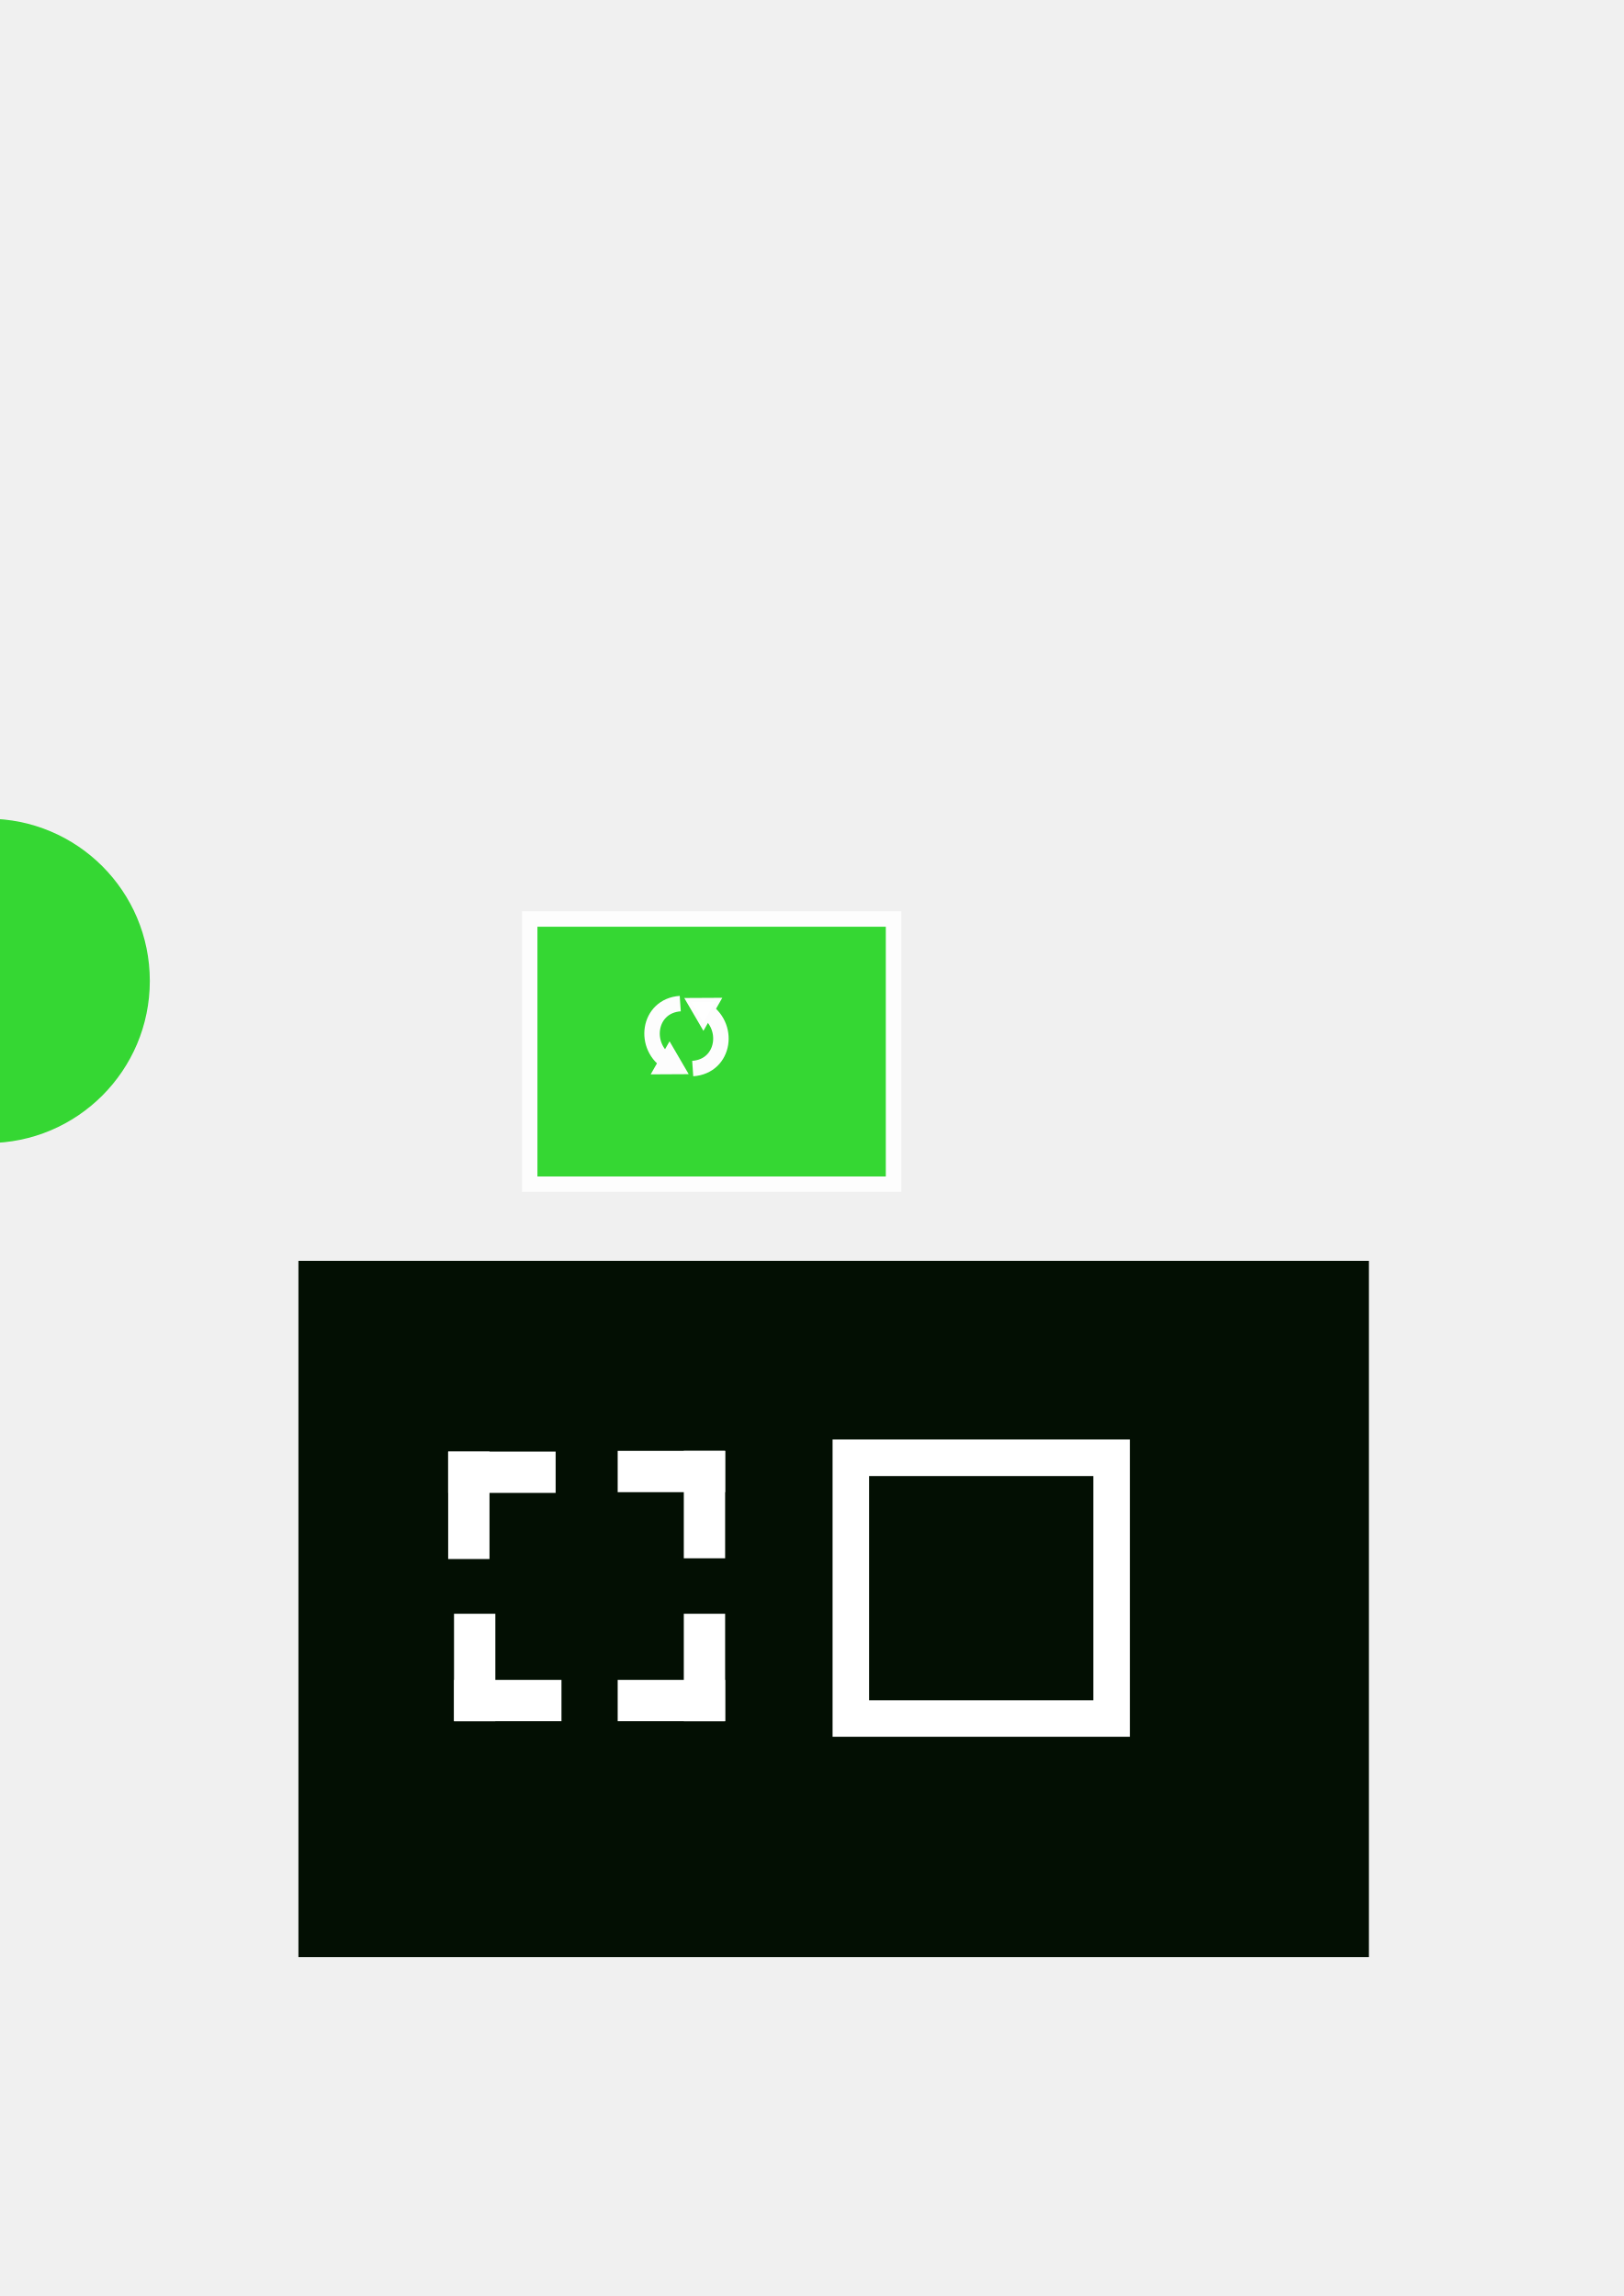
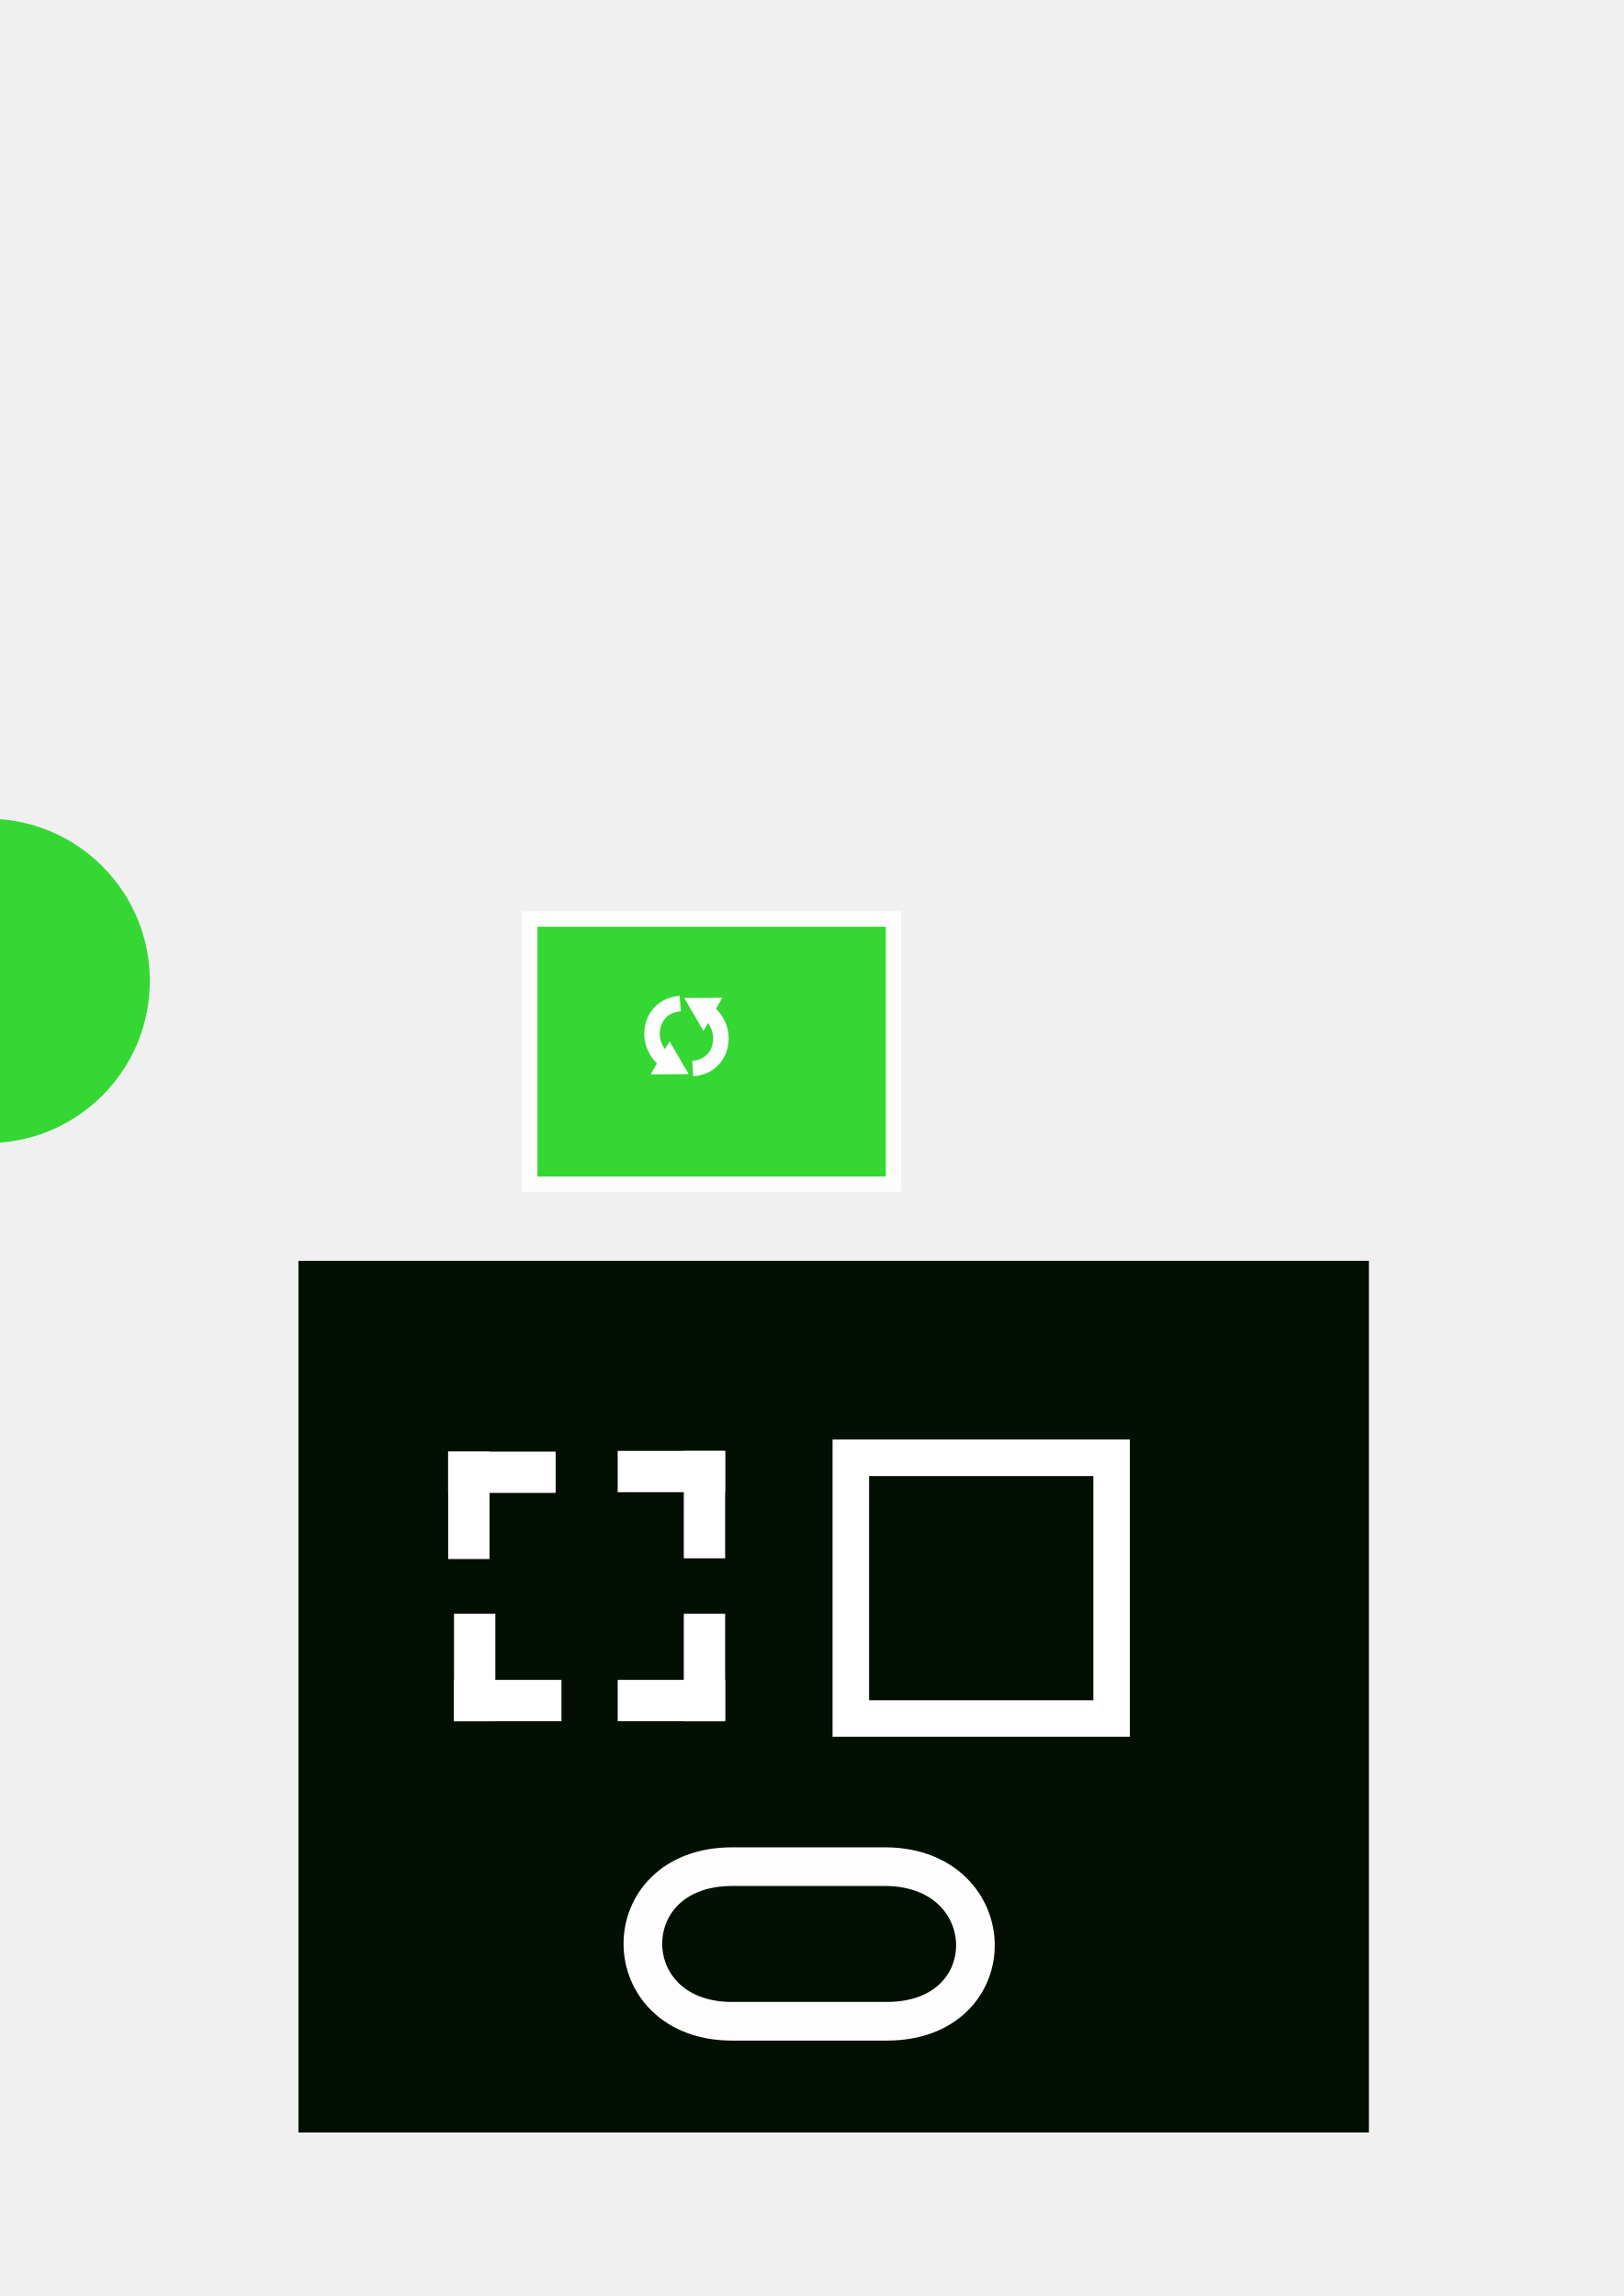
<svg xmlns="http://www.w3.org/2000/svg" width="210mm" height="297mm" viewBox="0 0 210 297" version="1.1" id="svg8">
  <defs id="defs2">
    <marker style="overflow:visible" id="marker963" refX="0.0" refY="0.0" orient="auto">
      <path transform="scale(-0.4)" style="fill-rule:evenodd;stroke:#00ffff;stroke-width:1pt;stroke-opacity:1;fill:#00ffff;fill-opacity:1" d="M 5.77,0.0 L -2.88,5.0 L -2.88,-5.0 L 5.77,0.0 z " id="path961" />
    </marker>
    <marker style="overflow:visible" id="marker6531" refX="0.0" refY="0.0" orient="auto">
      <path transform="scale(-0.4)" style="fill-rule:evenodd;stroke:#00ffff;stroke-width:1pt;stroke-opacity:1;fill:#00ffff;fill-opacity:1" d="M 5.77,0.0 L -2.88,5.0 L -2.88,-5.0 L 5.77,0.0 z " id="path6529" />
    </marker>
    <marker style="overflow:visible" id="marker6455" refX="0.0" refY="0.0" orient="auto">
      <path transform="scale(-0.2)" style="fill-rule:evenodd;stroke:#00ffff;stroke-width:1pt;stroke-opacity:1;fill:#00ffff;fill-opacity:1" d="M 5.77,0.0 L -2.88,5.0 L -2.88,-5.0 L 5.77,0.0 z " id="path6453" />
    </marker>
    <marker style="overflow:visible" id="marker5770" refX="0.0" refY="0.0" orient="auto">
      <path transform="scale(0.3) translate(-2.3,0)" d="M 8.719,4.034 L -2.207,0.016 L 8.719,-4.002 C 6.973,-1.63 6.983,1.616 8.719,4.034 z " style="fill-rule:evenodd;stroke-width:0.625;stroke-linejoin:round;stroke:#00ffff;stroke-opacity:1;fill:#00ffff;fill-opacity:1" id="path5768" />
    </marker>
    <marker orient="auto" refY="0.0" refX="0.0" id="marker4830" style="overflow:visible">
      <path id="path4828" d="M 5.77,0.0 L -2.88,5.0 L -2.88,-5.0 L 5.77,0.0 z " style="fill-rule:evenodd;stroke:#00ffff;stroke-width:1pt;stroke-opacity:1;fill:#00ffff;fill-opacity:1" transform="scale(-0.4)" />
    </marker>
    <marker style="overflow:visible" id="marker2461" refX="0.0" refY="0.0" orient="auto">
      <path transform="scale(-0.2)" style="fill-rule:evenodd;stroke:#fdfdfd;stroke-width:1pt;stroke-opacity:1;fill:#fdfdfd;fill-opacity:1" d="M 5.77,0.0 L -2.88,5.0 L -2.88,-5.0 L 5.77,0.0 z " id="path2459" />
    </marker>
    <marker orient="auto" refY="0.0" refX="0.0" id="TriangleInS" style="overflow:visible">
      <path id="path958" d="M 5.77,0.0 L -2.88,5.0 L -2.88,-5.0 L 5.77,0.0 z " style="fill-rule:evenodd;stroke:#fdfdfd;stroke-width:1pt;stroke-opacity:1;fill:#ffffff;fill-opacity:1" transform="scale(-0.2)" />
    </marker>
  </defs>
  <g id="layer1">
-     <rect style="fill:#030f03;fill-opacity:1;stroke:none;stroke-width:2;stroke-linecap:round;stroke-miterlimit:4;stroke-dasharray:none;stroke-dashoffset:0;stroke-opacity:1" id="rect2905" width="138.446" height="90.07" x="38.598" y="163.098" />
+     <rect style="fill:#030f03;fill-opacity:1;stroke:none;stroke-width:2.238;stroke-linecap:round;stroke-miterlimit:4;stroke-dasharray:none;stroke-dashoffset:0;stroke-opacity:1" id="rect2905" width="138.446" height="112.748" x="38.598" y="163.098" />
    <rect style="fill:#35d733;fill-opacity:1;stroke:#fdfdfd;stroke-width:2;stroke-linecap:round;stroke-miterlimit:4;stroke-dasharray:none;stroke-dashoffset:0;stroke-opacity:1" id="rect2895" width="47.058" height="34.301" x="68.508" y="118.879" />
    <circle style="fill:#35d733;fill-opacity:1;stroke:none;stroke-width:3;stroke-linecap:round;stroke-miterlimit:4;stroke-dasharray:none;stroke-dashoffset:0;stroke-opacity:1" id="path815" cx="-1.604" cy="126.883" r="20.981" />
    <path style="fill:none;stroke:#fdfdfd;stroke-width:2;stroke-linecap:butt;stroke-linejoin:miter;stroke-miterlimit:4;stroke-dasharray:none;stroke-opacity:1;marker-start:url(#marker2461)" d="m 86.607,137.54 c -3.561,-2.034 -2.819,-7.433 1.373,-7.719" id="path817" />
    <path id="path2163" d="m 90.965,130.505 c 3.561,2.034 2.819,7.433 -1.373,7.719" style="fill:none;stroke:#fdfdfd;stroke-width:2;stroke-linecap:butt;stroke-linejoin:miter;stroke-miterlimit:4;stroke-dasharray:none;stroke-opacity:1;marker-start:url(#TriangleInS)" />
    <g id="g2947" transform="translate(-19.27679,3.02381)">
      <g id="g2921">
        <rect style="fill:#ffffff;fill-opacity:1;stroke:none;stroke-width:5;stroke-linecap:round;stroke-miterlimit:4;stroke-dasharray:5, 10;stroke-dashoffset:0;stroke-opacity:1" id="rect2907" width="5.345" height="13.898" x="77.241" y="184.747" />
        <rect y="-91.139" x="184.747" height="13.898" width="5.345" id="rect2909" style="fill:#ffffff;fill-opacity:1;stroke:none;stroke-width:5;stroke-linecap:round;stroke-miterlimit:4;stroke-dasharray:5, 10;stroke-dashoffset:0;stroke-opacity:1" transform="rotate(90)" />
      </g>
      <g transform="translate(0,-0.2834821)" id="g2917">
        <rect y="-198.834" x="107.716" height="13.898" width="5.345" id="rect2911" style="fill:#ffffff;fill-opacity:1;stroke:none;stroke-width:5;stroke-linecap:round;stroke-miterlimit:4;stroke-dasharray:5, 10;stroke-dashoffset:0;stroke-opacity:1" transform="scale(1,-1)" />
        <rect style="fill:#ffffff;fill-opacity:1;stroke:none;stroke-width:5;stroke-linecap:round;stroke-miterlimit:4;stroke-dasharray:5, 10;stroke-dashoffset:0;stroke-opacity:1" id="rect2913" width="5.345" height="13.898" x="-190.281" y="-113.062" transform="matrix(0,-1,-1,0,0,0)" />
      </g>
      <g transform="matrix(1,0,0,-1,0,404.5583)" id="g2927">
        <rect transform="scale(1,-1)" style="fill:#ffffff;fill-opacity:1;stroke:none;stroke-width:5;stroke-linecap:round;stroke-miterlimit:4;stroke-dasharray:5, 10;stroke-dashoffset:0;stroke-opacity:1" id="rect2923" width="5.345" height="13.898" x="107.716" y="-198.834" />
        <rect transform="matrix(0,-1,-1,0,0,0)" y="-113.062" x="-190.281" height="13.898" width="5.345" id="rect2925" style="fill:#ffffff;fill-opacity:1;stroke:none;stroke-width:5;stroke-linecap:round;stroke-miterlimit:4;stroke-dasharray:5, 10;stroke-dashoffset:0;stroke-opacity:1" />
      </g>
      <g id="g2933" transform="rotate(-180,95.52919,202.2791)">
        <rect y="-198.834" x="107.716" height="13.898" width="5.345" id="rect2929" style="fill:#ffffff;fill-opacity:1;stroke:none;stroke-width:5;stroke-linecap:round;stroke-miterlimit:4;stroke-dasharray:5, 10;stroke-dashoffset:0;stroke-opacity:1" transform="scale(1,-1)" />
        <rect style="fill:#ffffff;fill-opacity:1;stroke:none;stroke-width:5;stroke-linecap:round;stroke-miterlimit:4;stroke-dasharray:5, 10;stroke-dashoffset:0;stroke-opacity:1" id="rect2931" width="5.345" height="13.898" x="-190.281" y="-113.062" transform="matrix(0,-1,-1,0,0,0)" />
      </g>
    </g>
    <rect style="fill:none;fill-opacity:1;stroke:#ffffff;stroke-width:4.722;stroke-linecap:round;stroke-miterlimit:4;stroke-dasharray:none;stroke-dashoffset:0;stroke-opacity:1" id="rect2949" width="33.729" height="33.729" x="110.041" y="188.571" />
    <rect style="opacity:0.99;fill:#343434;fill-opacity:1;fill-rule:nonzero;stroke:#00ffff;stroke-width:3;stroke-linecap:butt;stroke-miterlimit:4;stroke-dasharray:none;stroke-dashoffset:0;stroke-opacity:1" id="rect32" width="37.952" height="37.952" x="-69.654" y="231.188" />
    <path style="opacity:0.99;fill:none;fill-opacity:1;fill-rule:nonzero;stroke:#00ffff;stroke-width:2.812;stroke-linecap:butt;stroke-miterlimit:4;stroke-dasharray:none;stroke-dashoffset:0;stroke-opacity:1;marker-start:url(#marker4830)" d="m -58.256,243.923 h 19.573" id="path4560" />
    <path id="path4826" d="M -42.921,256.104 H -62.494" style="opacity:0.99;fill:none;fill-opacity:1;fill-rule:nonzero;stroke:#00ffff;stroke-width:2.812;stroke-linecap:butt;stroke-miterlimit:4;stroke-dasharray:none;stroke-dashoffset:0;stroke-opacity:1;marker-start:url(#marker6531)" />
    <circle style="opacity:0.99;fill:#343434;fill-opacity:1;fill-rule:nonzero;stroke:#ff00ff;stroke-width:3;stroke-linecap:butt;stroke-miterlimit:4;stroke-dasharray:none;stroke-dashoffset:0;stroke-opacity:1" id="path7367" cx="-100.451" cy="251.141" r="18.709" />
    <text xml:space="preserve" style="font-style:normal;font-variant:normal;font-weight:normal;font-stretch:normal;font-size:72.944px;line-height:1.25;font-family:DashNess;-inkscape-font-specification:DashNess;letter-spacing:0px;word-spacing:0px;fill:#ff00ff;fill-opacity:1;stroke:none;stroke-width:1.824" x="-114.881" y="292.784" id="text7371">
      <tspan id="tspan7369" x="-114.881" y="292.784" style="font-style:normal;font-variant:normal;font-weight:normal;font-stretch:normal;font-family:Arial;-inkscape-font-specification:Arial;fill:#ff00ff;fill-opacity:1;stroke-width:1.824">*</tspan>
    </text>
    <path style="opacity:0.99;fill:#323232;fill-opacity:1;fill-rule:nonzero;stroke:#ffff00;stroke-width:3;stroke-linecap:butt;stroke-miterlimit:4;stroke-dasharray:none;stroke-dashoffset:0;stroke-opacity:1" id="path7373" d="m -135.992,235.289 -10.438,18.078 -10.437,18.078 -10.437,-18.078 -10.437,-18.078 20.875,0 z" />
    <text id="text7377" y="260.65" x="-168.288" style="font-style:normal;font-variant:normal;font-weight:normal;font-stretch:normal;font-size:37.346px;line-height:1.25;font-family:DashNess;-inkscape-font-specification:DashNess;letter-spacing:0px;word-spacing:0px;fill:#ffff00;fill-opacity:1;stroke:none;stroke-width:0.934" xml:space="preserve">
      <tspan style="font-style:normal;font-variant:normal;font-weight:normal;font-stretch:normal;font-family:Arial;-inkscape-font-specification:Arial;fill:#ffff00;fill-opacity:1;stroke-width:0.934" y="260.65" x="-168.288" id="tspan7375">+</tspan>
    </text>
    <rect y="455.948" x="16.768" height="35.955" width="111.172" id="rect7391" style="opacity:0.99;fill:#343434;fill-opacity:1;fill-rule:nonzero;stroke:#00ffff;stroke-width:5;stroke-linecap:butt;stroke-miterlimit:4;stroke-dasharray:none;stroke-dashoffset:0;stroke-opacity:1" />
    <rect style="opacity:0.99;fill:#343434;fill-opacity:1;fill-rule:nonzero;stroke:#00ffff;stroke-width:5;stroke-linecap:butt;stroke-miterlimit:4;stroke-dasharray:none;stroke-dashoffset:0;stroke-opacity:1" id="rect7681" width="111.172" height="35.955" x="16.768" y="411.3" />
    <rect y="366.321" x="16.768" height="35.955" width="111.172" id="rect7687" style="opacity:0.99;fill:#343434;fill-opacity:1;fill-rule:nonzero;stroke:#00ffff;stroke-width:5;stroke-linecap:butt;stroke-miterlimit:4;stroke-dasharray:none;stroke-dashoffset:0;stroke-opacity:1" />
    <circle r="18.709" cy="428.79" cx="-22.042" id="circle7693" style="opacity:0.99;fill:#343434;fill-opacity:1;fill-rule:nonzero;stroke:#ff00ff;stroke-width:5;stroke-linecap:butt;stroke-miterlimit:4;stroke-dasharray:none;stroke-dashoffset:0;stroke-opacity:1" />
    <path d="m -2.02,456.783 -10.437,18.078 -10.437,18.078 -10.437,-18.078 -10.437,-18.078 20.875,-10e-6 z" id="path7699" style="opacity:0.99;fill:#323232;fill-opacity:1;fill-rule:nonzero;stroke:#ff00ff;stroke-width:5;stroke-linecap:butt;stroke-miterlimit:4;stroke-dasharray:none;stroke-dashoffset:0;stroke-opacity:1" />
    <path style="opacity:0.99;fill:#323232;fill-opacity:1;fill-rule:nonzero;stroke:#ff00ff;stroke-width:5;stroke-linecap:butt;stroke-miterlimit:4;stroke-dasharray:none;stroke-dashoffset:0;stroke-opacity:1" id="path7705" d="m -1.486,-401.162 -10.437,18.078 -10.437,18.078 -10.437,-18.078 -10.437,-18.078 20.875,0 z" transform="scale(1,-1)" />
    <path d="m 184.364,458.295 -10.438,18.078 -10.437,18.078 -10.437,-18.078 -10.437,-18.078 20.875,0 z" id="path7707" style="opacity:0.99;fill:#323232;fill-opacity:1;fill-rule:nonzero;stroke:#ffff00;stroke-width:5;stroke-linecap:butt;stroke-miterlimit:4;stroke-dasharray:none;stroke-dashoffset:0;stroke-opacity:1" />
    <path style="opacity:0.99;fill:#323232;fill-opacity:1;fill-rule:nonzero;stroke:#ffff00;stroke-width:5;stroke-linecap:butt;stroke-miterlimit:4;stroke-dasharray:none;stroke-dashoffset:0;stroke-opacity:1" id="path7713" d="m 184.364,412.938 -10.438,18.078 -10.437,18.078 -10.437,-18.078 -10.437,-18.078 20.875,0 z" />
    <path d="m 184.364,369.092 -10.438,18.078 -10.437,18.078 -10.437,-18.078 -10.437,-18.078 20.875,0 z" id="path7719" style="opacity:0.99;fill:#323232;fill-opacity:1;fill-rule:nonzero;stroke:#ffff00;stroke-width:5;stroke-linecap:butt;stroke-miterlimit:4;stroke-dasharray:none;stroke-dashoffset:0;stroke-opacity:1" />
-     <path style="opacity:0.99;fill:#323232;fill-opacity:1;fill-rule:nonzero;stroke:#00ff02;stroke-width:5;stroke-linecap:butt;stroke-miterlimit:4;stroke-dasharray:none;stroke-dashoffset:0;stroke-opacity:1" d="M 33.237,368.503 138.366,477.697 c 10.834,19.309 -12.85,33.125 -24.299,15.321 L 11.785,386.034 c -15.935,-16.668 9.801,-35.654 21.452,-17.531 z" id="path1073" />
+     <path id="path4651" d="m 94.689,241.462 h 20 c 15.099,0.234 15.477,20 0,20 H 94.689 c -15.319,0 -15.46,-20 0,-20 z" style="opacity:0.99;fill:none;fill-opacity:1;fill-rule:nonzero;stroke:#ffffff;stroke-width:5;stroke-linecap:butt;stroke-miterlimit:4;stroke-dasharray:none;stroke-dashoffset:0;stroke-opacity:1" />
+     <path style="opacity:0.99;fill:#343434;fill-opacity:0.992;fill-rule:nonzero;stroke:#00ff00;stroke-width:5;stroke-linecap:butt;stroke-miterlimit:4;stroke-dasharray:none;stroke-dashoffset:0;stroke-opacity:1" d="m 36.239,367.63 93.345,103.813 c 18.561,20.125 -5.021,36.954 -20.984,18.971 L 15.255,386.6 c -16.87,-20.394 4.822,-37.331 20.984,-18.971 z" id="path4653" />
+     <path d="m -135.992,292.741 -10.438,18.078 -10.437,18.078 -10.437,-18.078 -10.437,-18.078 20.875,0 z" id="path4669" style="opacity:0.99;fill:#323232;fill-opacity:1;fill-rule:nonzero;stroke:#ffff00;stroke-width:3;stroke-linecap:butt;stroke-miterlimit:4;stroke-dasharray:none;stroke-dashoffset:0;stroke-opacity:1" />
+     <rect style="opacity:0.99;fill:#ffff00;fill-opacity:0.992;fill-rule:nonzero;stroke:none;stroke-width:4.17;stroke-linecap:butt;stroke-miterlimit:4;stroke-dasharray:none;stroke-dashoffset:0;stroke-opacity:1" id="rect4675" width="16.65" height="3.656" x="-165.319" y="303.107" />
  </g>
</svg>
